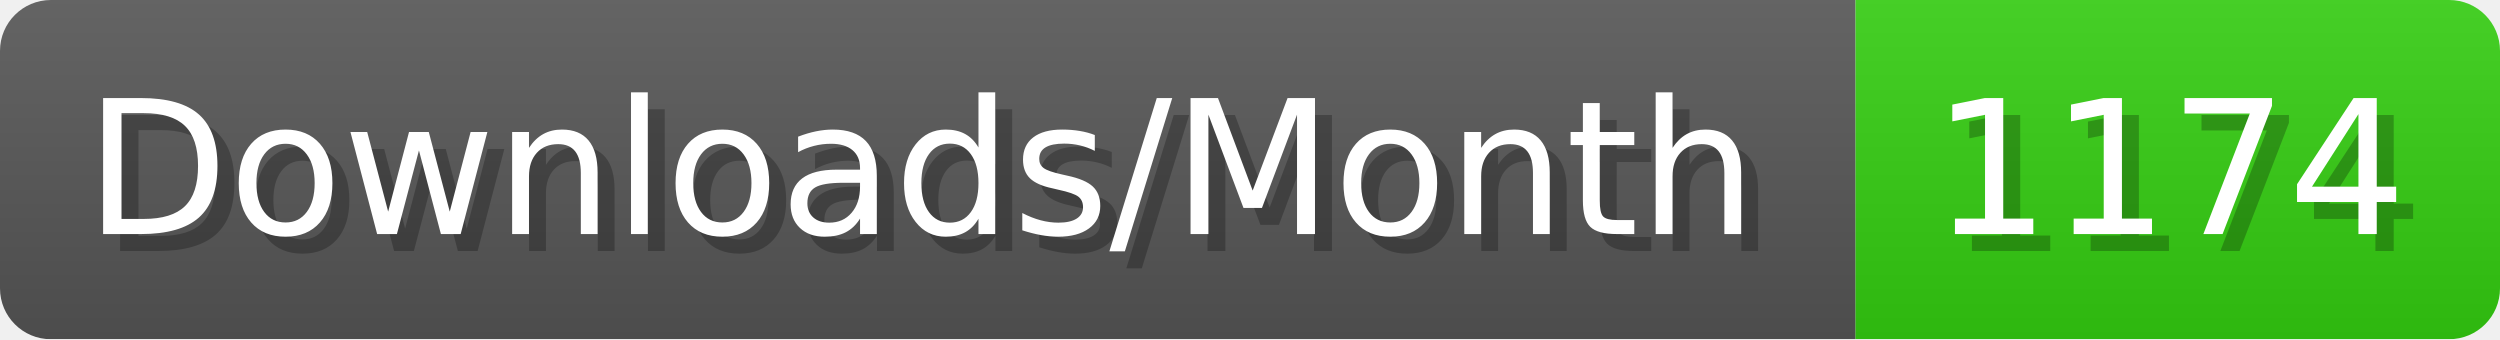
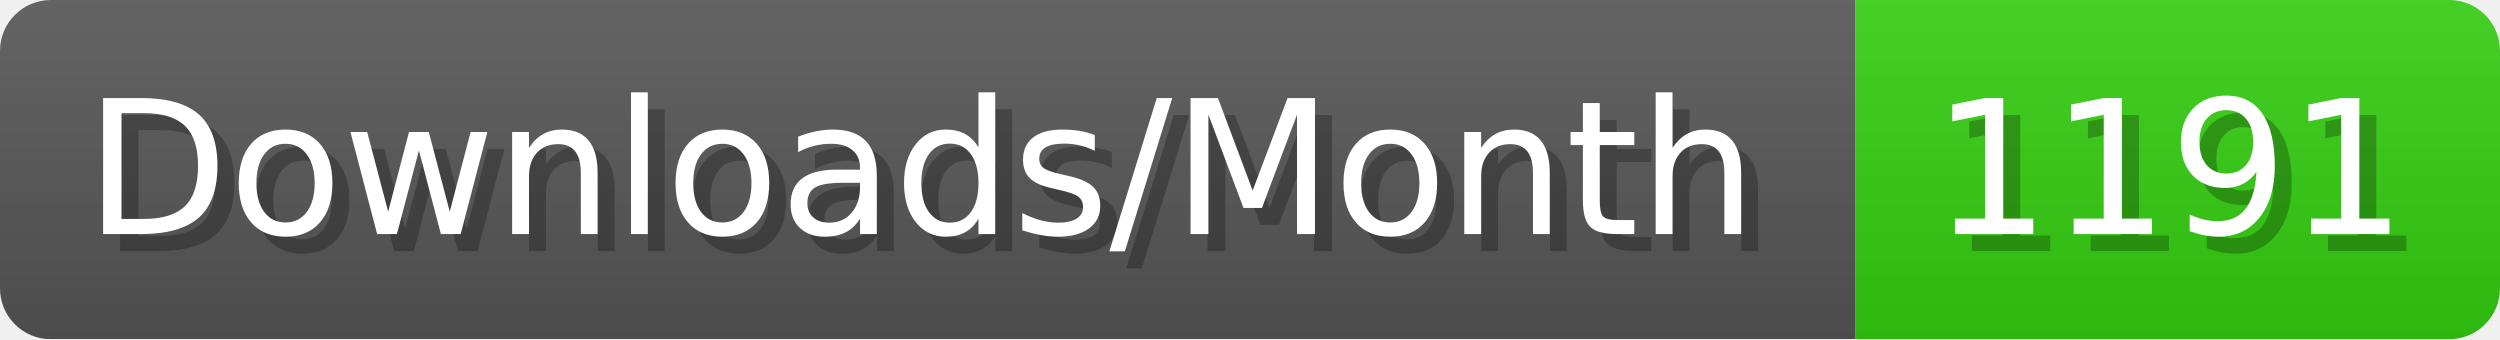
- <svg xmlns="http://www.w3.org/2000/svg" width="147.4" height="20" viewBox="0 0 1474 200" role="img" aria-label="Downloads/Month: 1174">
+ <svg xmlns="http://www.w3.org/2000/svg" width="147.4" height="20" viewBox="0 0 1474 200" role="img" aria-label="Downloads/Month: 1191">
  <linearGradient id="YlXUI" x2="0" y2="100%">
    <stop offset="0" stop-opacity=".1" stop-color="#EEE" />
    <stop offset="1" stop-opacity=".1" />
  </linearGradient>
  <mask id="JHhop">
    <rect width="1474" height="200" rx="30" fill="#FFF" />
  </mask>
  <g mask="url(#JHhop)">
    <rect width="1094" height="200" fill="#555" />
    <rect width="380" height="200" fill="#3C1" x="1094" />
    <rect width="1474" height="200" fill="url(#YlXUI)" />
  </g>
  <g aria-hidden="true" fill="#fff" text-anchor="start" font-family="Verdana,DejaVu Sans,sans-serif" font-size="110">
    <text x="60" y="148" textLength="994" fill="#000" opacity="0.25">Downloads/Month</text>
    <text x="50" y="138" textLength="994">Downloads/Month</text>
-     <text x="1149" y="148" textLength="280" fill="#000" opacity="0.25">1174</text>
-     <text x="1139" y="138" textLength="280">1174</text>
+     <text x="1149" y="148" textLength="280" fill="#000" opacity="0.25">1191</text>
+     <text x="1139" y="138" textLength="280">1191</text>
  </g>
</svg>
